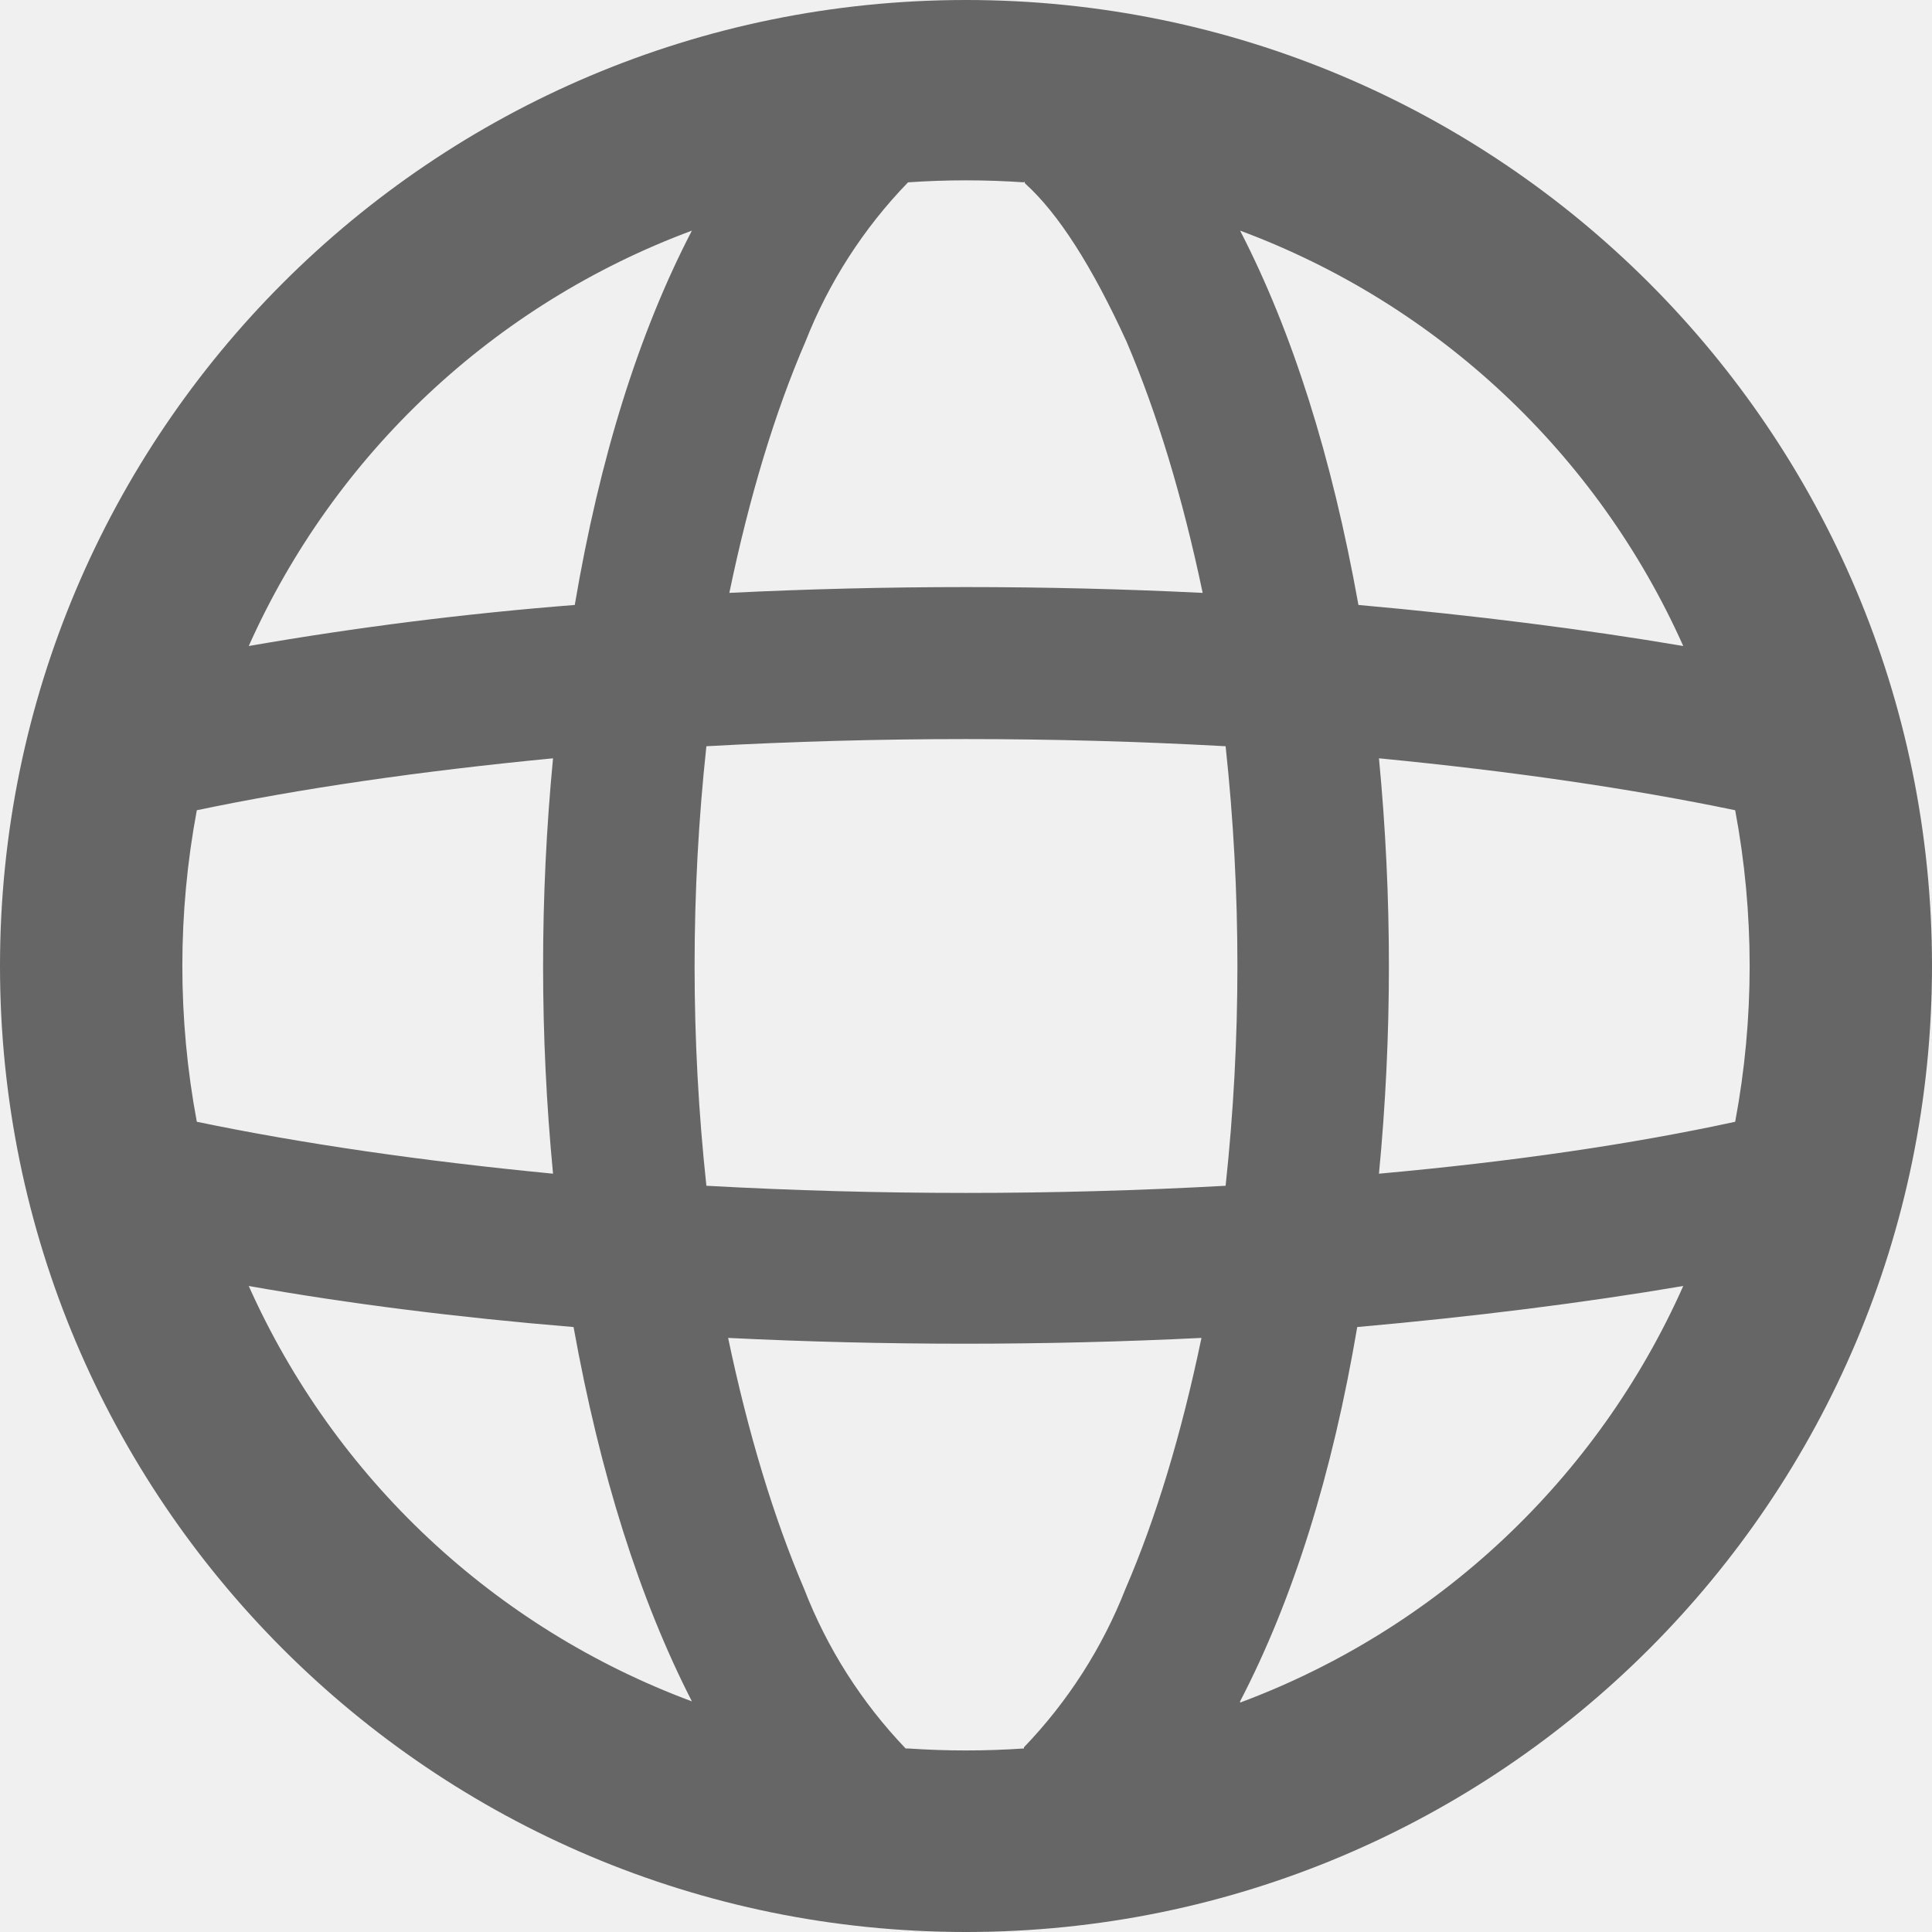
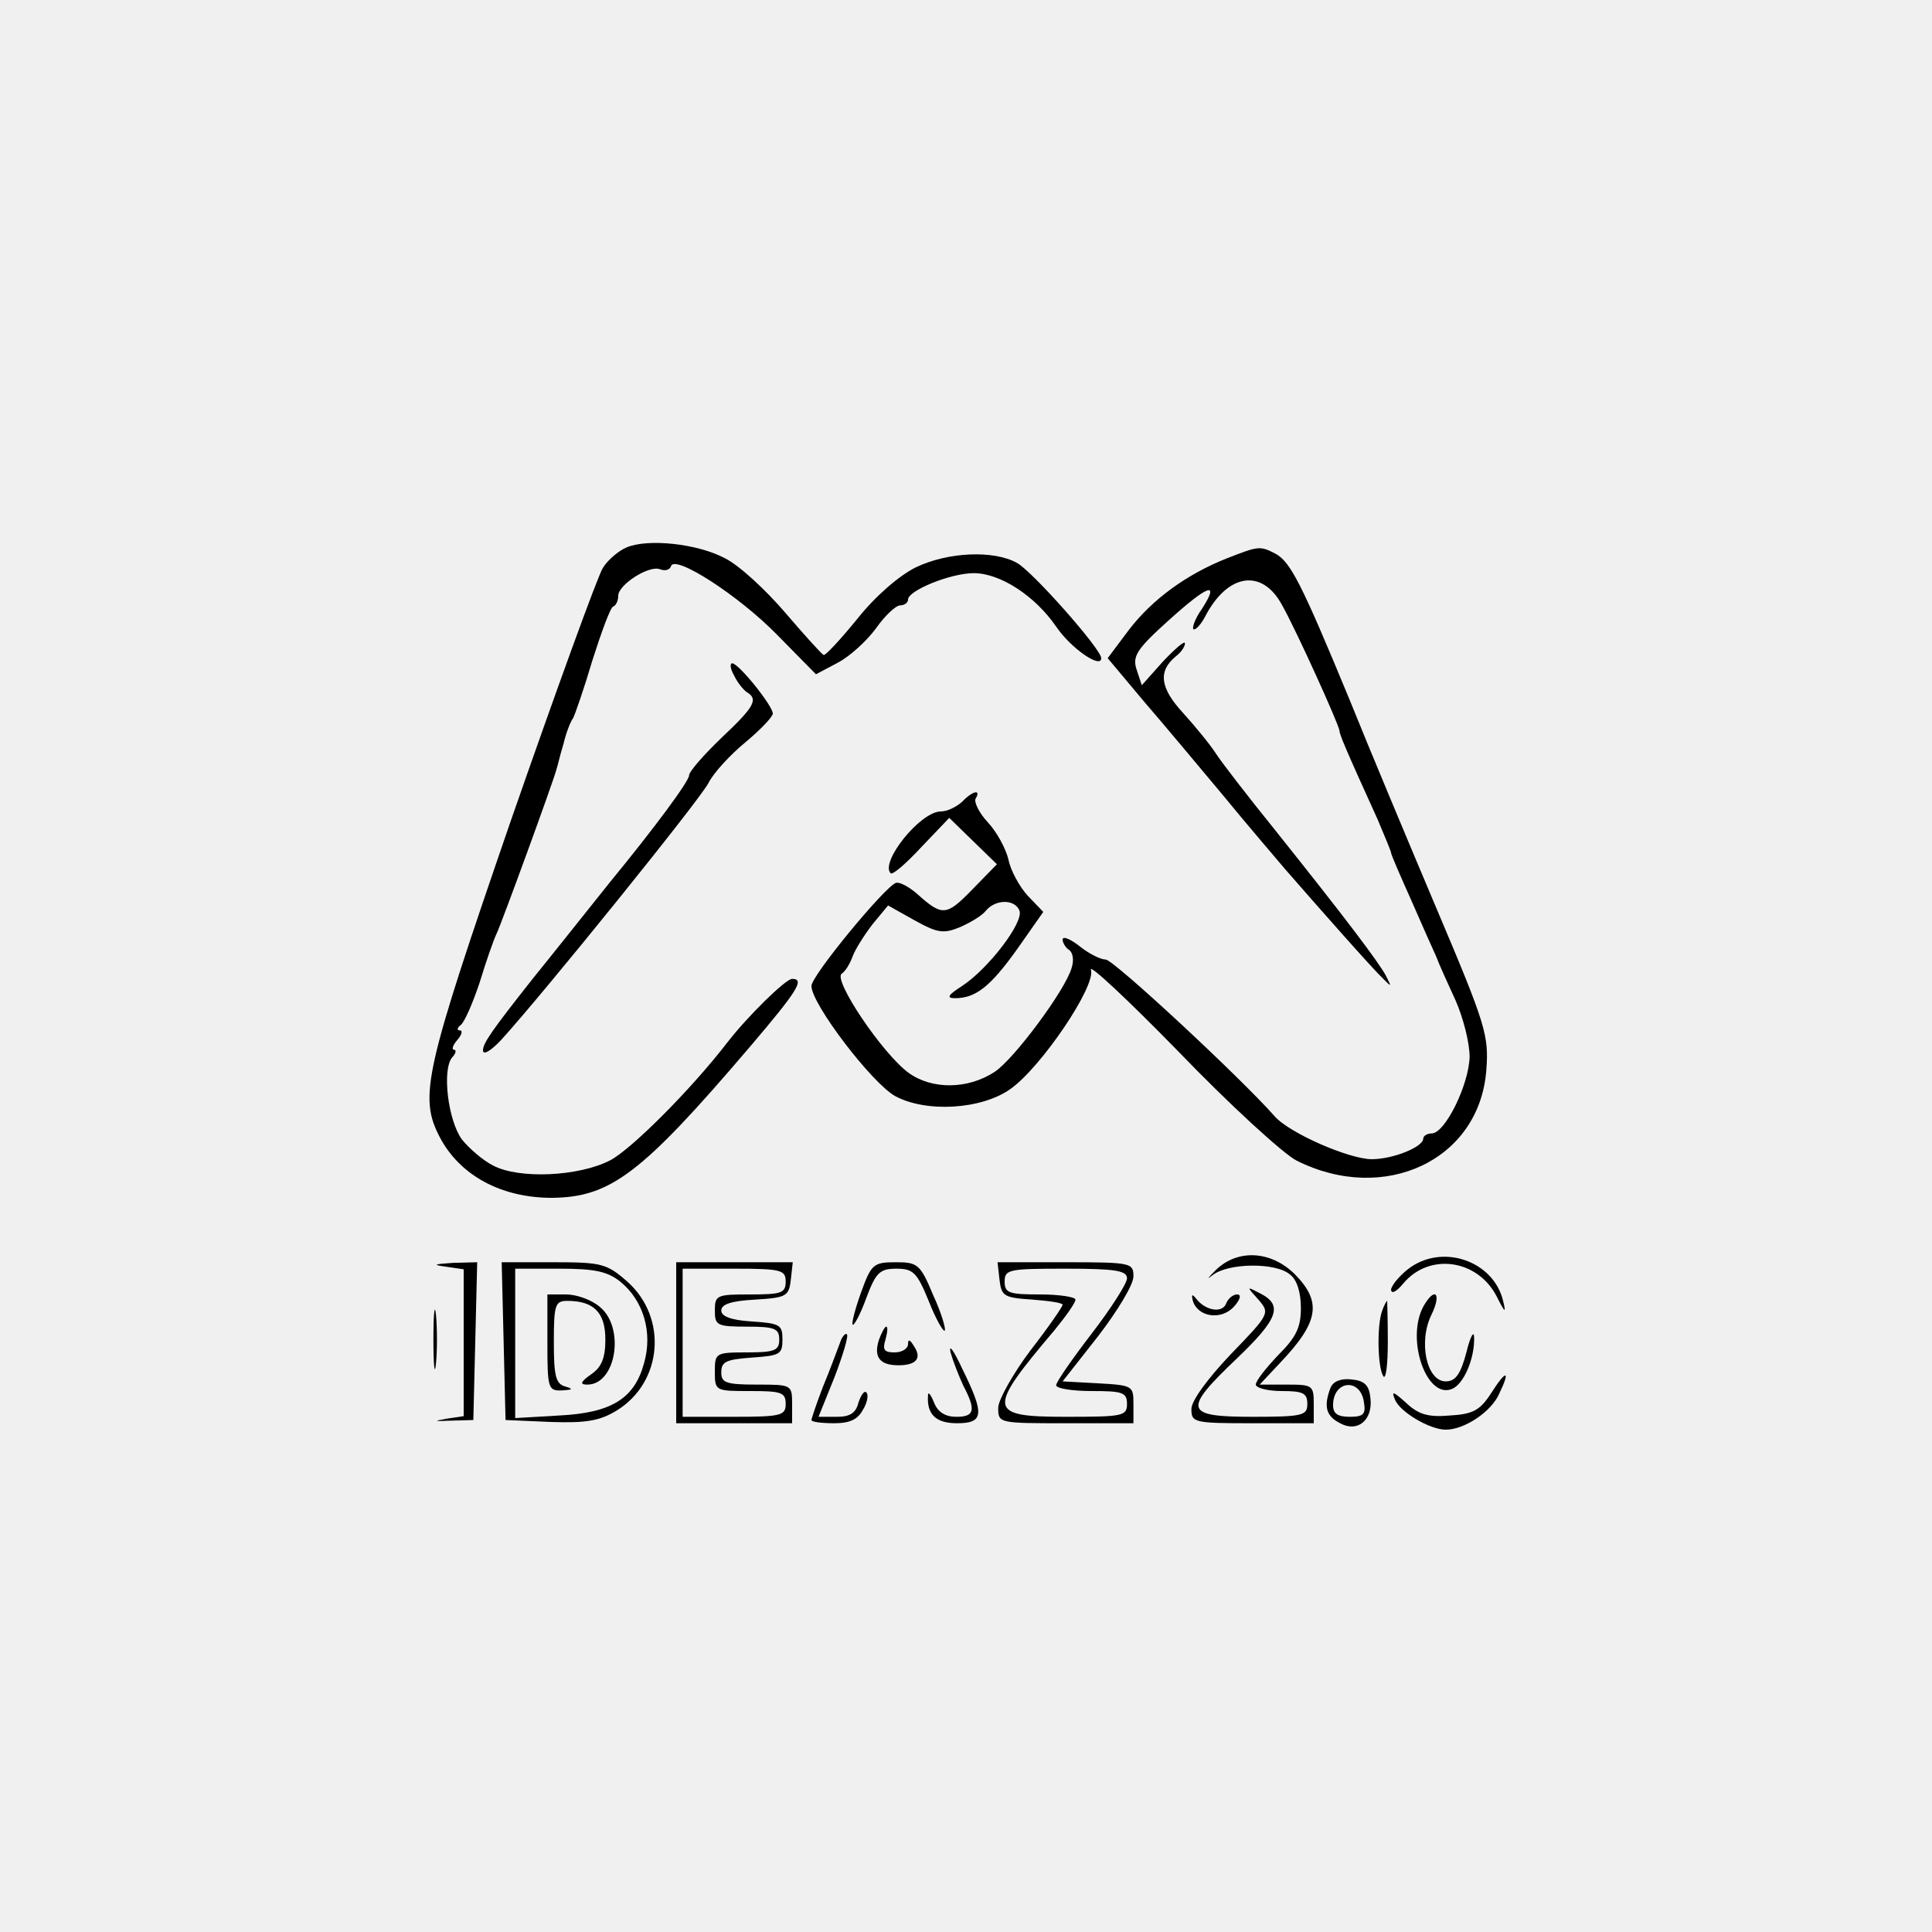
- <svg xmlns="http://www.w3.org/2000/svg" fill="none" viewBox="0 0 16 16">
-   <g clip-path="url(#a)">
-     <path fill-rule="evenodd" clip-rule="evenodd" d="M10.27 14.1a6.5 6.5 0 0 0 3.67-3.45q-1.24.21-2.7.34-.31 1.83-.97 3.1M8 16A8 8 0 1 0 8 0a8 8 0 0 0 0 16m.48-1.52a7 7 0 0 1-.96 0H7.5a4 4 0 0 1-.84-1.32q-.38-.89-.63-2.08a40 40 0 0 0 3.92 0q-.25 1.2-.63 2.08a4 4 0 0 1-.84 1.31zm2.94-4.76q1.66-.15 2.95-.43a7 7 0 0 0 0-2.58q-1.3-.27-2.95-.43a18 18 0 0 1 0 3.44m-1.27-3.54a17 17 0 0 1 0 3.64 39 39 0 0 1-4.3 0 17 17 0 0 1 0-3.64 39 39 0 0 1 4.3 0m1.1-1.17q1.45.13 2.69.34a6.5 6.5 0 0 0-3.67-3.44q.65 1.26.98 3.1M8.48 1.5l.01.02q.41.37.84 1.31.38.89.63 2.08a40 40 0 0 0-3.92 0q.25-1.2.63-2.08a4 4 0 0 1 .85-1.32 7 7 0 0 1 .96 0m-2.75.4a6.5 6.5 0 0 0-3.67 3.44 29 29 0 0 1 2.7-.34q.31-1.83.97-3.1M4.58 6.28q-1.66.16-2.95.43a7 7 0 0 0 0 2.58q1.3.27 2.95.43a18 18 0 0 1 0-3.44m.17 4.71q-1.45-.12-2.69-.34a6.5 6.5 0 0 0 3.67 3.44q-.65-1.27-.98-3.1" fill="#666" />
+ <svg xmlns="http://www.w3.org/2000/svg" version="1.0" width="300pt" height="300pt" viewBox="0 0 300 300" preserveAspectRatio="xMidYMid meet">
+   <g transform="translate(0,300) scale(0.1,-0.1)" fill="#000000" stroke="none">
+     <path d="M973 2150 c-12 -5 -29 -19 -37 -32 -8 -13 -72 -189 -143 -393 -134 -389 -143 -428 -110 -491 31 -59 95 -94 174 -94 91 1 139 37 307 234 75 88 86 106 66 106 -10 0 -69 -58 -100 -98 -57 -74 -150 -167 -183 -184 -49 -25 -141 -29 -181 -8 -16 8 -38 27 -49 41 -21 29 -31 107 -15 127 6 6 7 12 3 12 -4 0 -2 7 5 15 7 8 9 15 4 15 -5 0 -4 4 1 8 6 4 19 34 30 67 10 33 22 67 26 75 7 14 87 233 93 255 2 6 6 24 11 40 4 17 11 35 15 40 3 6 17 46 30 90 14 44 28 82 32 83 5 2 8 10 8 17 0 17 48 48 65 41 8 -3 15 -1 17 5 6 18 104 -45 164 -106 l61 -62 34 18 c19 10 45 34 59 53 14 20 31 36 38 36 6 0 12 4 12 9 0 14 66 41 102 41 41 0 95 -35 128 -83 23 -34 70 -66 70 -49 0 14 -107 135 -131 148 -36 20 -107 17 -157 -7 -26 -13 -62 -44 -90 -79 -26 -32 -50 -58 -53 -57 -3 1 -30 31 -60 66 -30 35 -71 73 -93 84 -43 23 -120 31 -153 17z" />
+     <path d="M1905 2133 c-63 -25 -116 -64 -152 -111 l-33 -44 57 -68 c32 -37 87 -103 123 -146 36 -44 79 -94 95 -113 54 -62 137 -156 153 -171 13 -13 13 -13 4 5 -12 22 -61 87 -172 226 -42 52 -83 105 -92 119 -9 14 -32 42 -51 63 -36 39 -39 65 -11 88 8 6 14 15 14 20 0 5 -15 -8 -34 -28 l-33 -37 -8 24 c-7 21 0 32 50 77 61 55 80 62 51 17 -10 -14 -15 -28 -13 -31 3 -2 11 6 18 19 35 68 89 76 120 18 22 -39 89 -187 89 -195 0 -5 8 -25 59 -137 11 -26 21 -50 21 -52 0 -3 14 -35 31 -73 16 -37 34 -77 39 -88 4 -11 18 -42 30 -68 12 -27 22 -66 22 -88 -1 -43 -38 -119 -59 -119 -7 0 -13 -4 -13 -8 0 -13 -47 -32 -80 -32 -35 0 -129 41 -151 67 -54 61 -250 243 -262 243 -8 0 -26 9 -41 21 -14 11 -26 16 -26 10 0 -5 5 -13 10 -16 6 -4 8 -16 4 -28 -10 -35 -90 -142 -119 -161 -42 -28 -98 -28 -134 -2 -41 30 -118 145 -104 154 6 4 13 16 17 27 4 11 18 33 31 50 l24 29 41 -23 c36 -20 45 -21 70 -11 16 7 35 18 41 26 15 18 45 18 52 0 7 -18 -48 -90 -89 -117 -22 -14 -25 -19 -11 -19 32 0 55 18 97 77 l40 57 -24 25 c-13 14 -27 40 -30 56 -4 17 -18 43 -32 58 -14 15 -22 32 -19 37 9 15 -5 12 -21 -5 -9 -8 -23 -15 -33 -15 -32 0 -95 -79 -78 -96 3 -3 24 15 48 41 l43 45 37 -36 37 -36 -39 -40 c-40 -41 -46 -41 -86 -5 -12 10 -26 18 -32 16 -18 -7 -131 -144 -131 -160 0 -28 94 -151 130 -171 48 -26 134 -21 179 11 48 34 133 160 125 185 -4 11 58 -47 137 -128 78 -81 161 -157 182 -168 137 -69 285 1 295 141 4 53 -1 70 -76 247 -44 104 -106 252 -137 329 -74 179 -91 212 -114 225 -25 13 -27 12 -76 -7z" />
+     <path d="M1140 1951 c5 -11 15 -23 20 -26 18 -11 11 -23 -40 -71 -27 -26 -50 -52 -50 -58 0 -9 -54 -82 -123 -166 -12 -15 -98 -123 -120 -150 -64 -81 -77 -100 -77 -111 0 -8 12 -1 28 16 64 70 308 372 322 399 8 16 34 44 57 63 24 20 43 40 43 45 0 12 -53 78 -63 78 -4 0 -3 -9 3 -19z" />
+     <path d="M1888 1028 c-13 -13 -15 -16 -5 -8 24 19 98 20 120 1 11 -8 17 -28 17 -52 0 -30 -7 -45 -35 -73 -19 -20 -35 -40 -35 -46 0 -5 18 -10 40 -10 33 0 40 -3 40 -20 0 -18 -7 -20 -85 -20 -106 0 -109 10 -25 90 65 62 72 83 38 101 -23 12 -23 12 -4 -9 18 -21 18 -22 -43 -85 -36 -38 -61 -72 -61 -85 0 -21 4 -22 95 -22 l95 0 0 30 c0 29 -2 30 -42 30 l-42 0 31 33 c61 64 66 95 24 138 -37 37 -89 40 -123 7z" />
+     <path d="M2186 1029 c-14 -11 -26 -26 -26 -32 1 -7 9 -2 19 10 40 48 115 38 145 -20 13 -26 15 -27 10 -7 -15 63 -96 90 -148 49z" />
+     <path d="M693 1033 l27 -4 0 -114 0 -114 -27 -4 c-21 -4 -19 -4 7 -3 l35 1 3 123 3 122 -38 -1 c-30 -2 -32 -3 -10 -6z" />
+     <path d="M782 918 l3 -123 70 -3 c56 -2 77 2 103 18 71 44 79 144 16 200 -32 28 -40 30 -115 30 l-80 0 3 -122z m181 92 c36 -29 51 -79 37 -127 -15 -55 -51 -77 -132 -81 l-68 -4 0 116 0 116 69 0 c53 0 74 -4 94 -20z" />
+     <path d="M850 915 c0 -71 1 -75 23 -74 16 1 18 2 5 6 -15 4 -18 16 -18 69 0 58 2 64 21 64 41 0 59 -18 59 -60 0 -29 -6 -43 -22 -54 -17 -12 -18 -16 -6 -16 45 0 59 89 19 121 -13 11 -36 19 -52 19 l-29 0 0 -75z" />
+     <path d="M1050 915 l0 -125 90 0 90 0 0 30 c0 30 -1 30 -55 30 -48 0 -55 3 -55 19 0 17 8 20 48 23 43 3 47 5 47 28 0 23 -4 25 -47 28 -33 2 -48 8 -48 17 0 10 16 15 53 17 48 3 52 5 55 31 l3 27 -90 0 -91 0 0 -125z m170 95 c0 -18 -7 -20 -55 -20 -52 0 -55 -1 -55 -25 0 -23 3 -25 50 -25 43 0 50 -3 50 -20 0 -17 -7 -20 -50 -20 -49 0 -50 -1 -50 -30 0 -30 1 -30 55 -30 48 0 55 -2 55 -20 0 -18 -7 -20 -80 -20 l-80 0 0 115 0 115 80 0 c73 0 80 -2 80 -20z" />
+     <path d="M1337 993 c-9 -25 -15 -48 -13 -50 2 -2 12 16 21 41 15 40 21 46 47 46 26 0 32 -6 50 -50 11 -28 23 -49 25 -46 2 2 -5 27 -18 55 -20 48 -24 51 -58 51 -35 0 -38 -3 -54 -47z" />
+     <path d="M1552 1013 c3 -26 7 -28 51 -31 26 -2 47 -5 47 -8 0 -3 -22 -35 -50 -71 -27 -36 -50 -77 -50 -89 0 -24 1 -24 105 -24 l105 0 0 30 c0 28 -1 29 -55 32 l-55 3 55 70 c30 39 55 80 55 93 0 21 -3 22 -106 22 l-105 0 3 -27z m198 2 c0 -8 -25 -47 -55 -86 -30 -39 -55 -75 -55 -80 0 -5 25 -9 55 -9 48 0 55 -2 55 -20 0 -19 -7 -20 -95 -20 -122 0 -123 10 -18 134 18 22 33 43 33 48 0 4 -25 8 -55 8 -48 0 -55 2 -55 20 0 19 7 20 95 20 77 0 95 -3 95 -15z" />
+     <path d="M673 920 c0 -41 2 -58 4 -37 2 20 2 54 0 75 -2 20 -4 3 -4 -38z" />
+     <path d="M1852 981 c7 -26 44 -32 64 -10 10 11 12 19 5 19 -6 0 -14 -6 -17 -14 -6 -16 -33 -11 -47 8 -6 7 -7 6 -5 -3z" />
+     <path d="M2210 971 c-27 -51 5 -143 44 -128 19 7 36 48 35 80 0 12 -6 2 -12 -23 -9 -34 -17 -45 -32 -45 -30 0 -43 62 -22 104 16 33 5 44 -13 12z" />
+     <path d="M2146 964 c-8 -22 -7 -87 2 -101 4 -6 7 18 7 53 0 35 -1 64 -1 64 -1 0 -5 -7 -8 -16z" />
+     <path d="M1365 920 c-9 -27 1 -40 30 -40 28 0 37 11 24 30 -6 10 -9 11 -9 3 0 -7 -9 -13 -21 -13 -16 0 -19 4 -14 20 3 11 4 20 1 20 -2 0 -7 -9 -11 -20z" />
+     <path d="M1304 914 c-4 -10 -15 -41 -26 -67 -10 -26 -18 -50 -18 -52 0 -3 16 -5 35 -5 25 0 37 6 45 21 7 11 9 24 5 27 -3 3 -8 -4 -12 -16 -4 -16 -13 -22 -33 -22 l-29 0 25 62 c13 34 22 64 19 66 -2 3 -8 -4 -11 -14z" />
+     <path d="M1476 900 c4 -14 13 -37 20 -52 20 -38 17 -48 -11 -48 -17 0 -29 7 -35 23 -5 12 -9 17 -9 10 -2 -29 12 -43 45 -43 42 0 43 14 8 85 -13 28 -21 39 -18 25z" />
+     <path d="M2315 836 c-17 -26 -28 -32 -64 -34 -34 -3 -49 2 -68 20 -19 17 -23 19 -17 5 7 -19 54 -47 79 -47 29 0 71 28 83 56 18 37 11 38 -13 0z" />
+     <path d="M2066 845 c-11 -29 -7 -44 15 -55 27 -15 51 5 47 39 -2 20 -9 27 -29 29 -17 2 -29 -3 -33 -13z m52 -23 c3 -18 -1 -22 -22 -22 -19 0 -26 5 -26 18 0 39 43 43 48 4z" />
  </g>
-   <defs>
-     <clipPath id="a">
-       <path fill="#fff" d="M0 0h16v16H0z" />
-     </clipPath>
-   </defs>
</svg>
